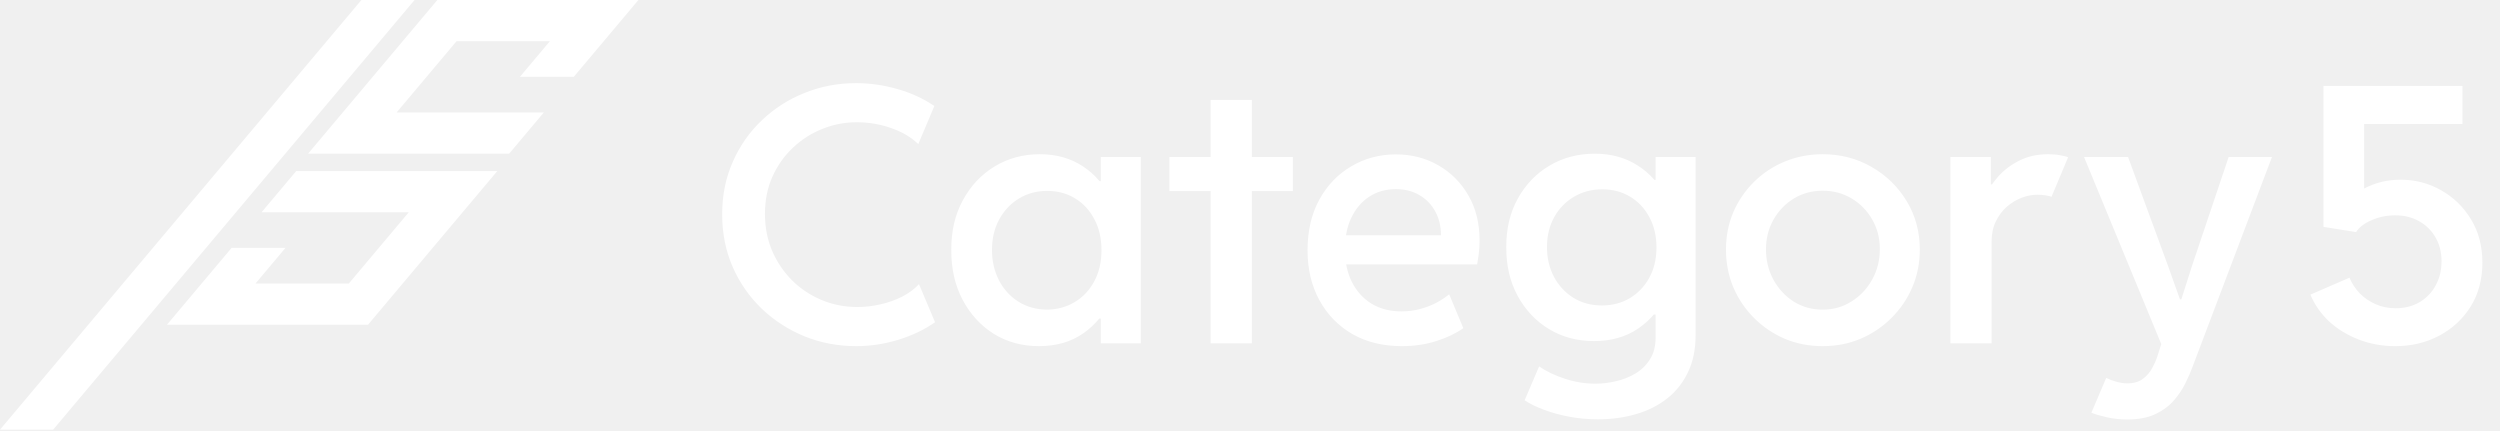
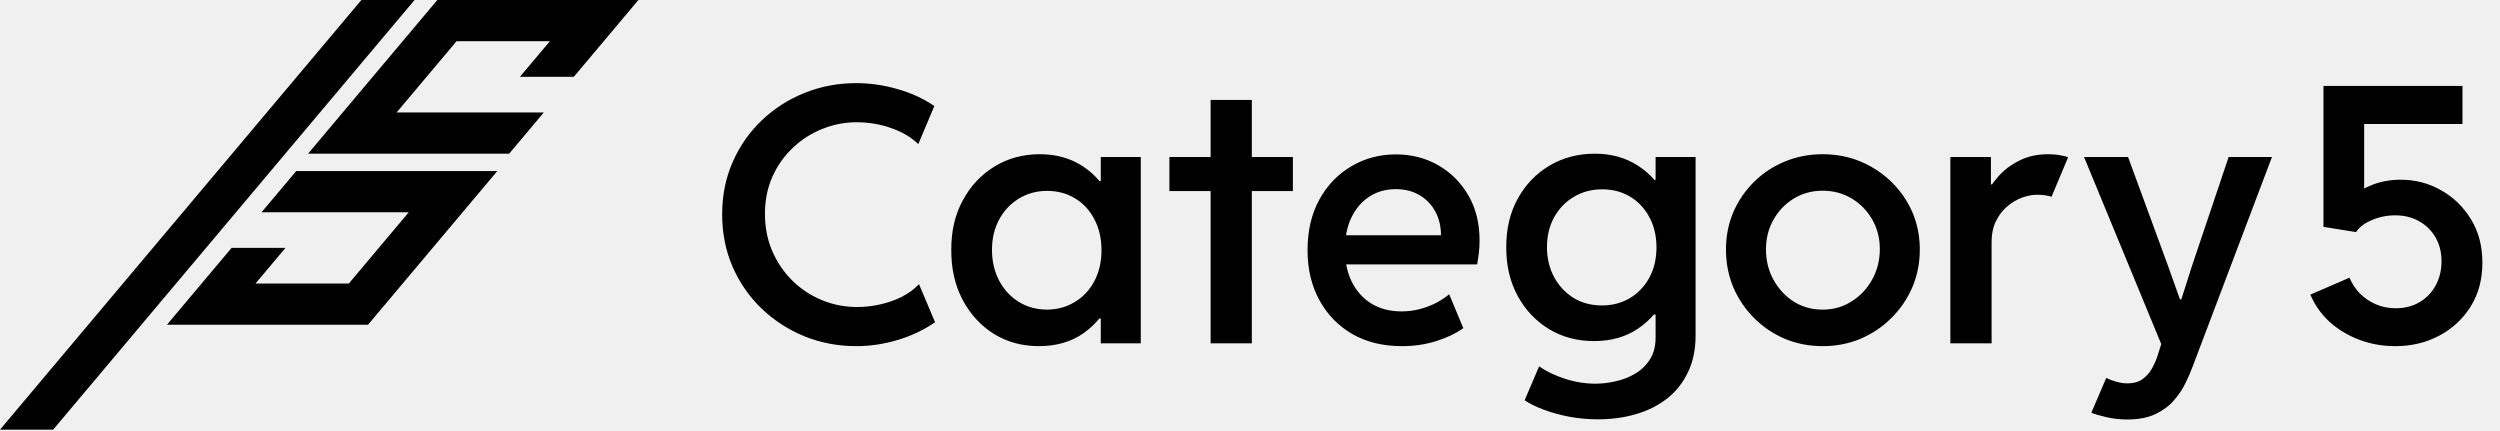
<svg xmlns="http://www.w3.org/2000/svg" width="1398" height="241" viewBox="0 0 1398 241" fill="none">
-   <path d="M202.098 0L231.816 0L29.718 240.267H0L202.098 0Z" fill="white" />
-   <path d="M284.725 85.925H172.284L244.559 0H357L320.862 42.963H290.737L307.51 23.021H255.321L221.774 62.904H273.963H304.089L284.725 85.925Z" fill="white" />
-   <path d="M205.804 181.585H93.364L129.501 138.623L159.627 138.623L142.854 158.564H195.043L228.59 118.681H146.275L165.639 95.66H278.079L205.804 181.585Z" fill="white" />
-   <path d="M478.836 193.562C468.615 193.562 458.979 191.74 449.93 188.094C440.88 184.383 432.872 179.207 425.906 172.566C419.005 165.926 413.602 158.146 409.695 149.227C405.789 140.242 403.836 130.444 403.836 119.832C403.836 109.155 405.822 99.357 409.793 90.438C413.764 81.453 419.201 73.706 426.102 67.195C433.003 60.62 440.945 55.542 449.93 51.961C458.979 48.315 468.549 46.492 478.641 46.492C486.518 46.492 494.266 47.599 501.883 49.812C509.5 51.961 516.368 55.118 522.488 59.285L513.504 80.574C509.533 76.733 504.454 73.738 498.27 71.59C492.15 69.441 485.737 68.367 479.031 68.367C472.391 68.367 466.01 69.604 459.891 72.078C453.771 74.487 448.302 77.97 443.484 82.527C438.667 87.019 434.826 92.423 431.961 98.738C429.161 104.988 427.762 111.954 427.762 119.637C427.762 127.059 429.096 133.927 431.766 140.242C434.5 146.557 438.243 152.091 442.996 156.844C447.749 161.531 453.25 165.177 459.5 167.781C465.75 170.385 472.391 171.688 479.422 171.688C483.654 171.688 487.918 171.199 492.215 170.223C496.577 169.246 500.646 167.814 504.422 165.926C508.198 163.973 511.355 161.629 513.895 158.895L522.879 180.184C516.824 184.415 509.923 187.703 502.176 190.047C494.428 192.391 486.648 193.562 478.836 193.562ZM615.555 192V178.133H612.723L616.727 172.664V108.504L612.43 101.277H615.555V87.801H637.918V192H615.555ZM580.984 193.562C571.609 193.562 563.211 191.284 555.789 186.727C548.432 182.104 542.605 175.757 538.309 167.684C534.012 159.546 531.896 150.236 531.961 139.754C531.896 129.272 534.044 120.027 538.406 112.02C542.768 103.947 548.693 97.632 556.18 93.074C563.667 88.517 572.098 86.238 581.473 86.238C590.652 86.238 598.66 88.484 605.496 92.977C612.397 97.469 617.736 103.751 621.512 111.824C625.353 119.897 627.273 129.207 627.273 139.754C627.273 149.65 625.418 158.667 621.707 166.805C618.061 174.943 612.788 181.453 605.887 186.336C598.986 191.154 590.685 193.562 580.984 193.562ZM585.477 173.152C591.206 173.087 596.349 171.688 600.906 168.953C605.529 166.219 609.174 162.378 611.844 157.43C614.578 152.417 615.945 146.59 615.945 139.949C615.945 133.309 614.611 127.514 611.941 122.566C609.337 117.553 605.757 113.68 601.199 110.945C596.642 108.146 591.434 106.746 585.574 106.746C579.715 106.746 574.441 108.178 569.754 111.043C565.132 113.842 561.453 117.749 558.719 122.762C556.049 127.71 554.715 133.374 554.715 139.754C554.715 146.004 556.017 151.668 558.621 156.746C561.225 161.759 564.839 165.73 569.461 168.66C574.083 171.59 579.422 173.087 585.477 173.152ZM676.98 192V55.867H700.027V192H676.98ZM653.934 106.844V87.801H722.977V106.844H653.934ZM783.914 193.562C773.367 193.562 764.155 191.316 756.277 186.824C748.4 182.267 742.247 175.952 737.82 167.879C733.393 159.806 731.18 150.496 731.18 139.949C731.18 129.012 733.393 119.539 737.82 111.531C742.247 103.523 748.204 97.338 755.691 92.977C763.178 88.549 771.479 86.336 780.594 86.336C789.318 86.336 797.195 88.354 804.227 92.391C811.323 96.427 816.954 102.059 821.121 109.285C825.288 116.447 827.371 124.845 827.371 134.48C827.371 136.954 827.241 139.266 826.98 141.414C826.72 143.562 826.395 145.711 826.004 147.859H748.465V131.551H805.789C805.789 126.603 804.747 122.208 802.664 118.367C800.581 114.461 797.651 111.401 793.875 109.188C790.099 106.909 785.672 105.77 780.594 105.77C774.865 105.77 769.852 107.202 765.555 110.066C761.323 112.866 758.003 116.805 755.594 121.883C753.25 126.896 752.078 132.755 752.078 139.461C752.078 146.297 753.348 152.319 755.887 157.527C758.491 162.736 762.137 166.805 766.824 169.734C771.577 172.664 777.208 174.129 783.719 174.129C787.43 174.129 790.945 173.673 794.266 172.762C797.586 171.85 800.613 170.678 803.348 169.246C806.082 167.749 808.426 166.186 810.379 164.559L818.289 183.504C814.188 186.434 809.142 188.842 803.152 190.73C797.228 192.618 790.815 193.562 783.914 193.562ZM893.582 234.48C887.983 234.48 882.612 233.992 877.469 233.016C872.326 232.039 867.605 230.737 863.309 229.109C859.077 227.547 855.496 225.789 852.566 223.836L860.672 204.891C864.839 207.755 869.689 210.066 875.223 211.824C880.757 213.647 886.453 214.559 892.312 214.559C895.893 214.559 899.637 214.103 903.543 213.191C907.449 212.345 911.095 210.913 914.48 208.895C917.866 206.876 920.6 204.207 922.684 200.887C924.767 197.632 925.809 193.595 925.809 188.777V175.887H922.586L926.59 168.074V110.262L922.684 100.594H925.809V87.801H948.172V187.605C948.172 195.353 946.772 202.156 943.973 208.016C941.173 213.94 937.299 218.855 932.352 222.762C927.404 226.668 921.609 229.598 914.969 231.551C908.393 233.504 901.264 234.48 893.582 234.48ZM891.336 190.73C881.961 190.73 873.562 188.484 866.141 183.992C858.784 179.5 852.957 173.315 848.66 165.438C844.363 157.495 842.247 148.413 842.312 138.191C842.247 127.97 844.396 118.921 848.758 111.043C853.12 103.165 859.044 97.013 866.531 92.586C874.018 88.159 882.449 85.945 891.824 85.945C901.004 85.945 909.012 88.159 915.848 92.586C922.749 96.948 928.087 103.068 931.863 110.945C935.704 118.758 937.625 127.84 937.625 138.191C937.625 147.827 935.77 156.616 932.059 164.559C928.413 172.501 923.139 178.849 916.238 183.602C909.337 188.354 901.036 190.73 891.336 190.73ZM895.828 170.809C901.557 170.809 906.701 169.474 911.258 166.805C915.88 164.07 919.526 160.294 922.195 155.477C924.93 150.594 926.297 144.865 926.297 138.289C926.297 131.909 924.962 126.277 922.293 121.395C919.689 116.512 916.108 112.703 911.551 109.969C906.993 107.234 901.785 105.867 895.926 105.867C890.066 105.867 884.793 107.267 880.105 110.066C875.483 112.801 871.805 116.609 869.07 121.492C866.401 126.375 865.066 131.941 865.066 138.191C865.066 144.311 866.368 149.845 868.973 154.793C871.577 159.676 875.19 163.582 879.812 166.512C884.435 169.376 889.773 170.809 895.828 170.809ZM1019.27 193.562C1011.71 193.562 1004.65 192.195 998.074 189.461C991.564 186.661 985.835 182.788 980.887 177.84C975.939 172.892 972.065 167.163 969.266 160.652C966.531 154.077 965.164 147.046 965.164 139.559C965.164 132.072 966.531 125.105 969.266 118.66C972.065 112.215 975.939 106.551 980.887 101.668C985.835 96.785 991.564 93.009 998.074 90.34C1004.65 87.606 1011.71 86.238 1019.27 86.238C1029.29 86.238 1038.41 88.615 1046.61 93.367C1054.81 98.055 1061.36 104.435 1066.24 112.508C1071.12 120.581 1073.56 129.598 1073.56 139.559C1073.56 147.046 1072.16 154.077 1069.36 160.652C1066.56 167.163 1062.66 172.892 1057.64 177.84C1052.7 182.788 1046.93 186.661 1040.36 189.461C1033.85 192.195 1026.82 193.562 1019.27 193.562ZM1019.27 173.152C1025.19 173.152 1030.56 171.622 1035.38 168.562C1040.26 165.503 1044.1 161.434 1046.9 156.355C1049.77 151.212 1051.2 145.516 1051.2 139.266C1051.2 133.146 1049.77 127.612 1046.9 122.664C1044.04 117.716 1040.2 113.81 1035.38 110.945C1030.56 108.081 1025.19 106.648 1019.27 106.648C1013.28 106.648 1007.87 108.113 1003.05 111.043C998.302 113.973 994.526 117.911 991.727 122.859C988.927 127.807 987.527 133.341 987.527 139.461C987.527 145.646 988.927 151.31 991.727 156.453C994.526 161.531 998.302 165.6 1003.05 168.66C1007.87 171.655 1013.28 173.152 1019.27 173.152ZM1090.65 192V87.801H1113.31V103.133H1116.24L1109.89 109.969C1111.65 106.193 1114.12 102.482 1117.31 98.836C1120.5 95.19 1124.44 92.195 1129.13 89.852C1133.82 87.443 1139.22 86.238 1145.34 86.238C1147.81 86.238 1150.06 86.434 1152.08 86.824C1154.16 87.15 1155.63 87.54 1156.47 87.996L1147.2 110.066C1146.67 109.806 1145.67 109.546 1144.17 109.285C1142.74 109.025 1141.08 108.895 1139.19 108.895C1136.45 108.895 1133.59 109.448 1130.59 110.555C1127.66 111.661 1124.9 113.322 1122.29 115.535C1119.75 117.749 1117.67 120.516 1116.04 123.836C1114.48 127.091 1113.7 130.867 1113.7 135.164V192H1090.65ZM1189.52 234.578C1185.55 234.578 1181.71 234.155 1178 233.309C1174.29 232.462 1171.46 231.616 1169.5 230.77L1177.8 211.336C1179.63 212.247 1181.55 212.964 1183.57 213.484C1185.65 214.07 1187.54 214.363 1189.23 214.363C1192.94 214.428 1195.94 213.615 1198.21 211.922C1200.49 210.229 1202.25 208.211 1203.49 205.867C1204.73 203.589 1205.64 201.57 1206.22 199.812L1211.2 184.09L1210.42 196.883L1165.4 87.801H1190.01L1212.38 148.738L1219.02 167.391H1219.8L1225.75 148.738L1246.26 87.801H1270.48L1226.05 205.184C1225.07 207.853 1223.77 210.848 1222.14 214.168C1220.51 217.553 1218.36 220.776 1215.7 223.836C1213.03 226.961 1209.58 229.533 1205.34 231.551C1201.11 233.569 1195.84 234.578 1189.52 234.578ZM1339.42 193.562C1332.26 193.562 1325.52 192.358 1319.2 189.949C1312.89 187.54 1307.35 184.188 1302.6 179.891C1297.91 175.529 1294.37 170.483 1291.96 164.754L1313.83 155.281C1315.2 158.536 1317.12 161.466 1319.59 164.07C1322.13 166.609 1325.1 168.628 1328.48 170.125C1331.87 171.622 1335.61 172.371 1339.71 172.371C1344.66 172.371 1349.05 171.264 1352.89 169.051C1356.8 166.772 1359.83 163.647 1361.98 159.676C1364.19 155.704 1365.3 151.18 1365.3 146.102C1365.3 141.089 1364.19 136.661 1361.98 132.82C1359.76 128.914 1356.7 125.887 1352.8 123.738C1348.96 121.525 1344.5 120.418 1339.42 120.418C1334.67 120.418 1330.24 121.329 1326.14 123.152C1322.04 124.91 1319.17 127.124 1317.54 129.793L1299.28 126.863V48.055H1377.02V69.344H1322.04V117.488L1316.76 109.285C1318.85 107.007 1322.23 104.988 1326.92 103.23C1331.67 101.408 1336.88 100.496 1342.54 100.496C1350.62 100.496 1358.1 102.449 1365 106.355C1371.97 110.262 1377.57 115.698 1381.8 122.664C1386.03 129.565 1388.15 137.638 1388.15 146.883C1388.15 156.193 1385.97 164.363 1381.61 171.395C1377.24 178.361 1371.38 183.797 1364.03 187.703C1356.67 191.609 1348.47 193.562 1339.42 193.562Z" fill="white" />
+   <path d="M202.098 0L231.816 0L29.718 240.267H0L202.098 0Z" fill="black" />
+   <path d="M284.725 85.925H172.284L244.559 0H357L320.862 42.963H290.737L307.51 23.021H255.321L221.774 62.904H273.963H304.089L284.725 85.925Z" fill="black" />
+   <path d="M205.804 181.585H93.364L129.501 138.623L159.627 138.623L142.854 158.564H195.043L228.59 118.681H146.275L165.639 95.66H278.079L205.804 181.585Z" fill="black" />
+   <path d="M478.836 193.562C468.615 193.562 458.979 191.74 449.93 188.094C440.88 184.383 432.872 179.207 425.906 172.566C419.005 165.926 413.602 158.146 409.695 149.227C405.789 140.242 403.836 130.444 403.836 119.832C403.836 109.155 405.822 99.357 409.793 90.438C413.764 81.453 419.201 73.706 426.102 67.195C433.003 60.62 440.945 55.542 449.93 51.961C458.979 48.315 468.549 46.492 478.641 46.492C486.518 46.492 494.266 47.599 501.883 49.812C509.5 51.961 516.368 55.118 522.488 59.285L513.504 80.574C509.533 76.733 504.454 73.738 498.27 71.59C492.15 69.441 485.737 68.367 479.031 68.367C472.391 68.367 466.01 69.604 459.891 72.078C453.771 74.487 448.302 77.97 443.484 82.527C438.667 87.019 434.826 92.423 431.961 98.738C429.161 104.988 427.762 111.954 427.762 119.637C427.762 127.059 429.096 133.927 431.766 140.242C434.5 146.557 438.243 152.091 442.996 156.844C447.749 161.531 453.25 165.177 459.5 167.781C465.75 170.385 472.391 171.688 479.422 171.688C483.654 171.688 487.918 171.199 492.215 170.223C496.577 169.246 500.646 167.814 504.422 165.926C508.198 163.973 511.355 161.629 513.895 158.895L522.879 180.184C516.824 184.415 509.923 187.703 502.176 190.047C494.428 192.391 486.648 193.562 478.836 193.562ZM615.555 192V178.133H612.723L616.727 172.664V108.504L612.43 101.277H615.555V87.801H637.918V192H615.555ZM580.984 193.562C571.609 193.562 563.211 191.284 555.789 186.727C548.432 182.104 542.605 175.757 538.309 167.684C534.012 159.546 531.896 150.236 531.961 139.754C531.896 129.272 534.044 120.027 538.406 112.02C542.768 103.947 548.693 97.632 556.18 93.074C563.667 88.517 572.098 86.238 581.473 86.238C590.652 86.238 598.66 88.484 605.496 92.977C612.397 97.469 617.736 103.751 621.512 111.824C625.353 119.897 627.273 129.207 627.273 139.754C627.273 149.65 625.418 158.667 621.707 166.805C618.061 174.943 612.788 181.453 605.887 186.336C598.986 191.154 590.685 193.562 580.984 193.562ZM585.477 173.152C591.206 173.087 596.349 171.688 600.906 168.953C605.529 166.219 609.174 162.378 611.844 157.43C614.578 152.417 615.945 146.59 615.945 139.949C615.945 133.309 614.611 127.514 611.941 122.566C609.337 117.553 605.757 113.68 601.199 110.945C596.642 108.146 591.434 106.746 585.574 106.746C579.715 106.746 574.441 108.178 569.754 111.043C565.132 113.842 561.453 117.749 558.719 122.762C556.049 127.71 554.715 133.374 554.715 139.754C554.715 146.004 556.017 151.668 558.621 156.746C561.225 161.759 564.839 165.73 569.461 168.66C574.083 171.59 579.422 173.087 585.477 173.152ZM676.98 192V55.867H700.027V192H676.98ZM653.934 106.844V87.801H722.977V106.844H653.934ZM783.914 193.562C773.367 193.562 764.155 191.316 756.277 186.824C748.4 182.267 742.247 175.952 737.82 167.879C733.393 159.806 731.18 150.496 731.18 139.949C731.18 129.012 733.393 119.539 737.82 111.531C742.247 103.523 748.204 97.338 755.691 92.977C763.178 88.549 771.479 86.336 780.594 86.336C789.318 86.336 797.195 88.354 804.227 92.391C811.323 96.427 816.954 102.059 821.121 109.285C825.288 116.447 827.371 124.845 827.371 134.48C827.371 136.954 827.241 139.266 826.98 141.414C826.72 143.562 826.395 145.711 826.004 147.859H748.465V131.551H805.789C805.789 126.603 804.747 122.208 802.664 118.367C800.581 114.461 797.651 111.401 793.875 109.188C790.099 106.909 785.672 105.77 780.594 105.77C774.865 105.77 769.852 107.202 765.555 110.066C761.323 112.866 758.003 116.805 755.594 121.883C753.25 126.896 752.078 132.755 752.078 139.461C752.078 146.297 753.348 152.319 755.887 157.527C758.491 162.736 762.137 166.805 766.824 169.734C771.577 172.664 777.208 174.129 783.719 174.129C787.43 174.129 790.945 173.673 794.266 172.762C797.586 171.85 800.613 170.678 803.348 169.246C806.082 167.749 808.426 166.186 810.379 164.559L818.289 183.504C814.188 186.434 809.142 188.842 803.152 190.73C797.228 192.618 790.815 193.562 783.914 193.562ZM893.582 234.48C887.983 234.48 882.612 233.992 877.469 233.016C872.326 232.039 867.605 230.737 863.309 229.109C859.077 227.547 855.496 225.789 852.566 223.836L860.672 204.891C864.839 207.755 869.689 210.066 875.223 211.824C880.757 213.647 886.453 214.559 892.312 214.559C895.893 214.559 899.637 214.103 903.543 213.191C907.449 212.345 911.095 210.913 914.48 208.895C917.866 206.876 920.6 204.207 922.684 200.887C924.767 197.632 925.809 193.595 925.809 188.777V175.887H922.586L926.59 168.074V110.262L922.684 100.594H925.809V87.801H948.172V187.605C948.172 195.353 946.772 202.156 943.973 208.016C941.173 213.94 937.299 218.855 932.352 222.762C927.404 226.668 921.609 229.598 914.969 231.551C908.393 233.504 901.264 234.48 893.582 234.48ZM891.336 190.73C881.961 190.73 873.562 188.484 866.141 183.992C858.784 179.5 852.957 173.315 848.66 165.438C844.363 157.495 842.247 148.413 842.312 138.191C842.247 127.97 844.396 118.921 848.758 111.043C853.12 103.165 859.044 97.013 866.531 92.586C874.018 88.159 882.449 85.945 891.824 85.945C901.004 85.945 909.012 88.159 915.848 92.586C922.749 96.948 928.087 103.068 931.863 110.945C935.704 118.758 937.625 127.84 937.625 138.191C937.625 147.827 935.77 156.616 932.059 164.559C928.413 172.501 923.139 178.849 916.238 183.602C909.337 188.354 901.036 190.73 891.336 190.73ZM895.828 170.809C901.557 170.809 906.701 169.474 911.258 166.805C915.88 164.07 919.526 160.294 922.195 155.477C924.93 150.594 926.297 144.865 926.297 138.289C926.297 131.909 924.962 126.277 922.293 121.395C919.689 116.512 916.108 112.703 911.551 109.969C906.993 107.234 901.785 105.867 895.926 105.867C890.066 105.867 884.793 107.267 880.105 110.066C875.483 112.801 871.805 116.609 869.07 121.492C866.401 126.375 865.066 131.941 865.066 138.191C865.066 144.311 866.368 149.845 868.973 154.793C871.577 159.676 875.19 163.582 879.812 166.512C884.435 169.376 889.773 170.809 895.828 170.809ZM1019.27 193.562C1011.71 193.562 1004.65 192.195 998.074 189.461C991.564 186.661 985.835 182.788 980.887 177.84C975.939 172.892 972.065 167.163 969.266 160.652C966.531 154.077 965.164 147.046 965.164 139.559C965.164 132.072 966.531 125.105 969.266 118.66C972.065 112.215 975.939 106.551 980.887 101.668C985.835 96.785 991.564 93.009 998.074 90.34C1004.65 87.606 1011.71 86.238 1019.27 86.238C1029.29 86.238 1038.41 88.615 1046.61 93.367C1054.81 98.055 1061.36 104.435 1066.24 112.508C1071.12 120.581 1073.56 129.598 1073.56 139.559C1073.56 147.046 1072.16 154.077 1069.36 160.652C1066.56 167.163 1062.66 172.892 1057.64 177.84C1052.7 182.788 1046.93 186.661 1040.36 189.461C1033.85 192.195 1026.82 193.562 1019.27 193.562ZM1019.27 173.152C1025.19 173.152 1030.56 171.622 1035.38 168.562C1040.26 165.503 1044.1 161.434 1046.9 156.355C1049.77 151.212 1051.2 145.516 1051.2 139.266C1051.2 133.146 1049.77 127.612 1046.9 122.664C1044.04 117.716 1040.2 113.81 1035.38 110.945C1030.56 108.081 1025.19 106.648 1019.27 106.648C1013.28 106.648 1007.87 108.113 1003.05 111.043C998.302 113.973 994.526 117.911 991.727 122.859C988.927 127.807 987.527 133.341 987.527 139.461C987.527 145.646 988.927 151.31 991.727 156.453C994.526 161.531 998.302 165.6 1003.05 168.66C1007.87 171.655 1013.28 173.152 1019.27 173.152ZM1090.65 192V87.801H1113.31V103.133H1116.24L1109.89 109.969C1111.65 106.193 1114.12 102.482 1117.31 98.836C1120.5 95.19 1124.44 92.195 1129.13 89.852C1133.82 87.443 1139.22 86.238 1145.34 86.238C1147.81 86.238 1150.06 86.434 1152.08 86.824C1154.16 87.15 1155.63 87.54 1156.47 87.996L1147.2 110.066C1146.67 109.806 1145.67 109.546 1144.17 109.285C1142.74 109.025 1141.08 108.895 1139.19 108.895C1136.45 108.895 1133.59 109.448 1130.59 110.555C1127.66 111.661 1124.9 113.322 1122.29 115.535C1119.75 117.749 1117.67 120.516 1116.04 123.836C1114.48 127.091 1113.7 130.867 1113.7 135.164V192H1090.65ZM1189.52 234.578C1185.55 234.578 1181.71 234.155 1178 233.309C1174.29 232.462 1171.46 231.616 1169.5 230.77L1177.8 211.336C1179.63 212.247 1181.55 212.964 1183.57 213.484C1185.65 214.07 1187.54 214.363 1189.23 214.363C1192.94 214.428 1195.94 213.615 1198.21 211.922C1200.49 210.229 1202.25 208.211 1203.49 205.867C1204.73 203.589 1205.64 201.57 1206.22 199.812L1211.2 184.09L1210.42 196.883L1165.4 87.801H1190.01L1212.38 148.738L1219.02 167.391H1219.8L1225.75 148.738L1246.26 87.801H1270.48L1226.05 205.184C1225.07 207.853 1223.77 210.848 1222.14 214.168C1220.51 217.553 1218.36 220.776 1215.7 223.836C1213.03 226.961 1209.58 229.533 1205.34 231.551C1201.11 233.569 1195.84 234.578 1189.52 234.578ZM1339.42 193.562C1332.26 193.562 1325.52 192.358 1319.2 189.949C1312.89 187.54 1307.35 184.188 1302.6 179.891C1297.91 175.529 1294.37 170.483 1291.96 164.754L1313.83 155.281C1315.2 158.536 1317.12 161.466 1319.59 164.07C1322.13 166.609 1325.1 168.628 1328.48 170.125C1331.87 171.622 1335.61 172.371 1339.71 172.371C1344.66 172.371 1349.05 171.264 1352.89 169.051C1356.8 166.772 1359.83 163.647 1361.98 159.676C1364.19 155.704 1365.3 151.18 1365.3 146.102C1365.3 141.089 1364.19 136.661 1361.98 132.82C1359.76 128.914 1356.7 125.887 1352.8 123.738C1348.96 121.525 1344.5 120.418 1339.42 120.418C1334.67 120.418 1330.24 121.329 1326.14 123.152C1322.04 124.91 1319.17 127.124 1317.54 129.793L1299.28 126.863V48.055H1377.02V69.344H1322.04V117.488L1316.76 109.285C1318.85 107.007 1322.23 104.988 1326.92 103.23C1331.67 101.408 1336.88 100.496 1342.54 100.496C1350.62 100.496 1358.1 102.449 1365 106.355C1371.97 110.262 1377.57 115.698 1381.8 122.664C1386.03 129.565 1388.15 137.638 1388.15 146.883C1388.15 156.193 1385.97 164.363 1381.61 171.395C1377.24 178.361 1371.38 183.797 1364.03 187.703C1356.67 191.609 1348.47 193.562 1339.42 193.562Z" fill="black" />
</svg>
